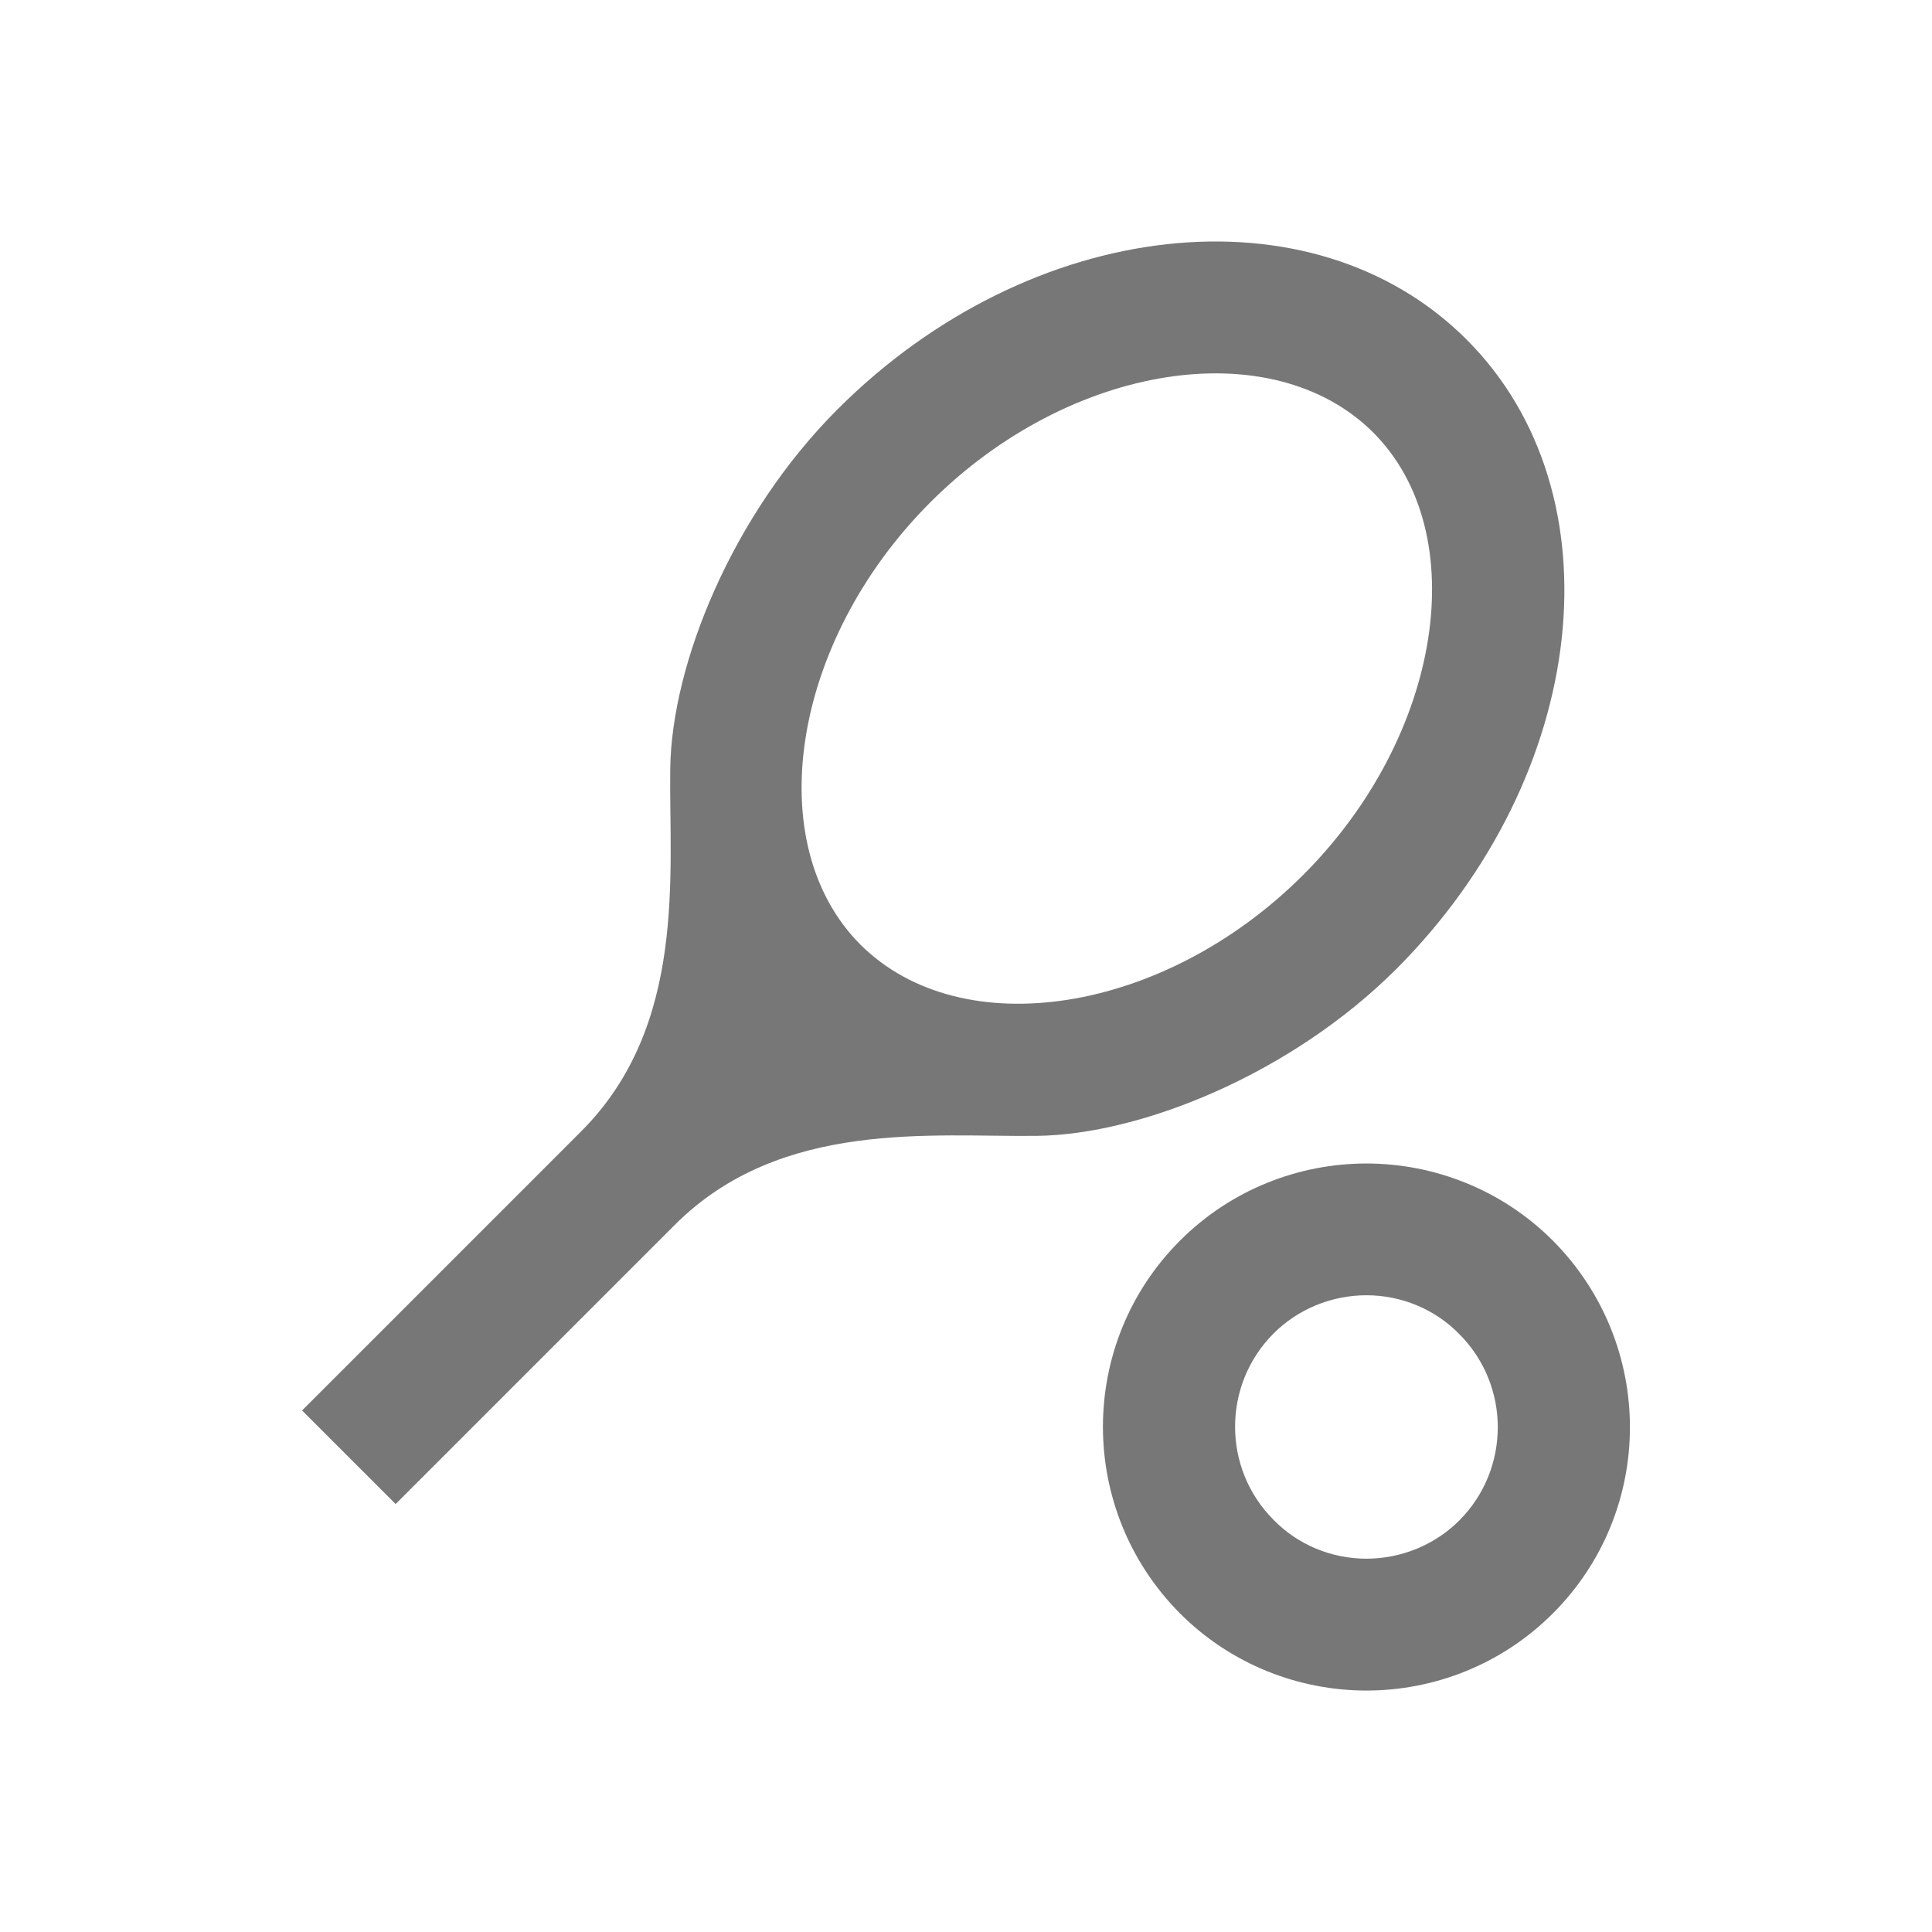
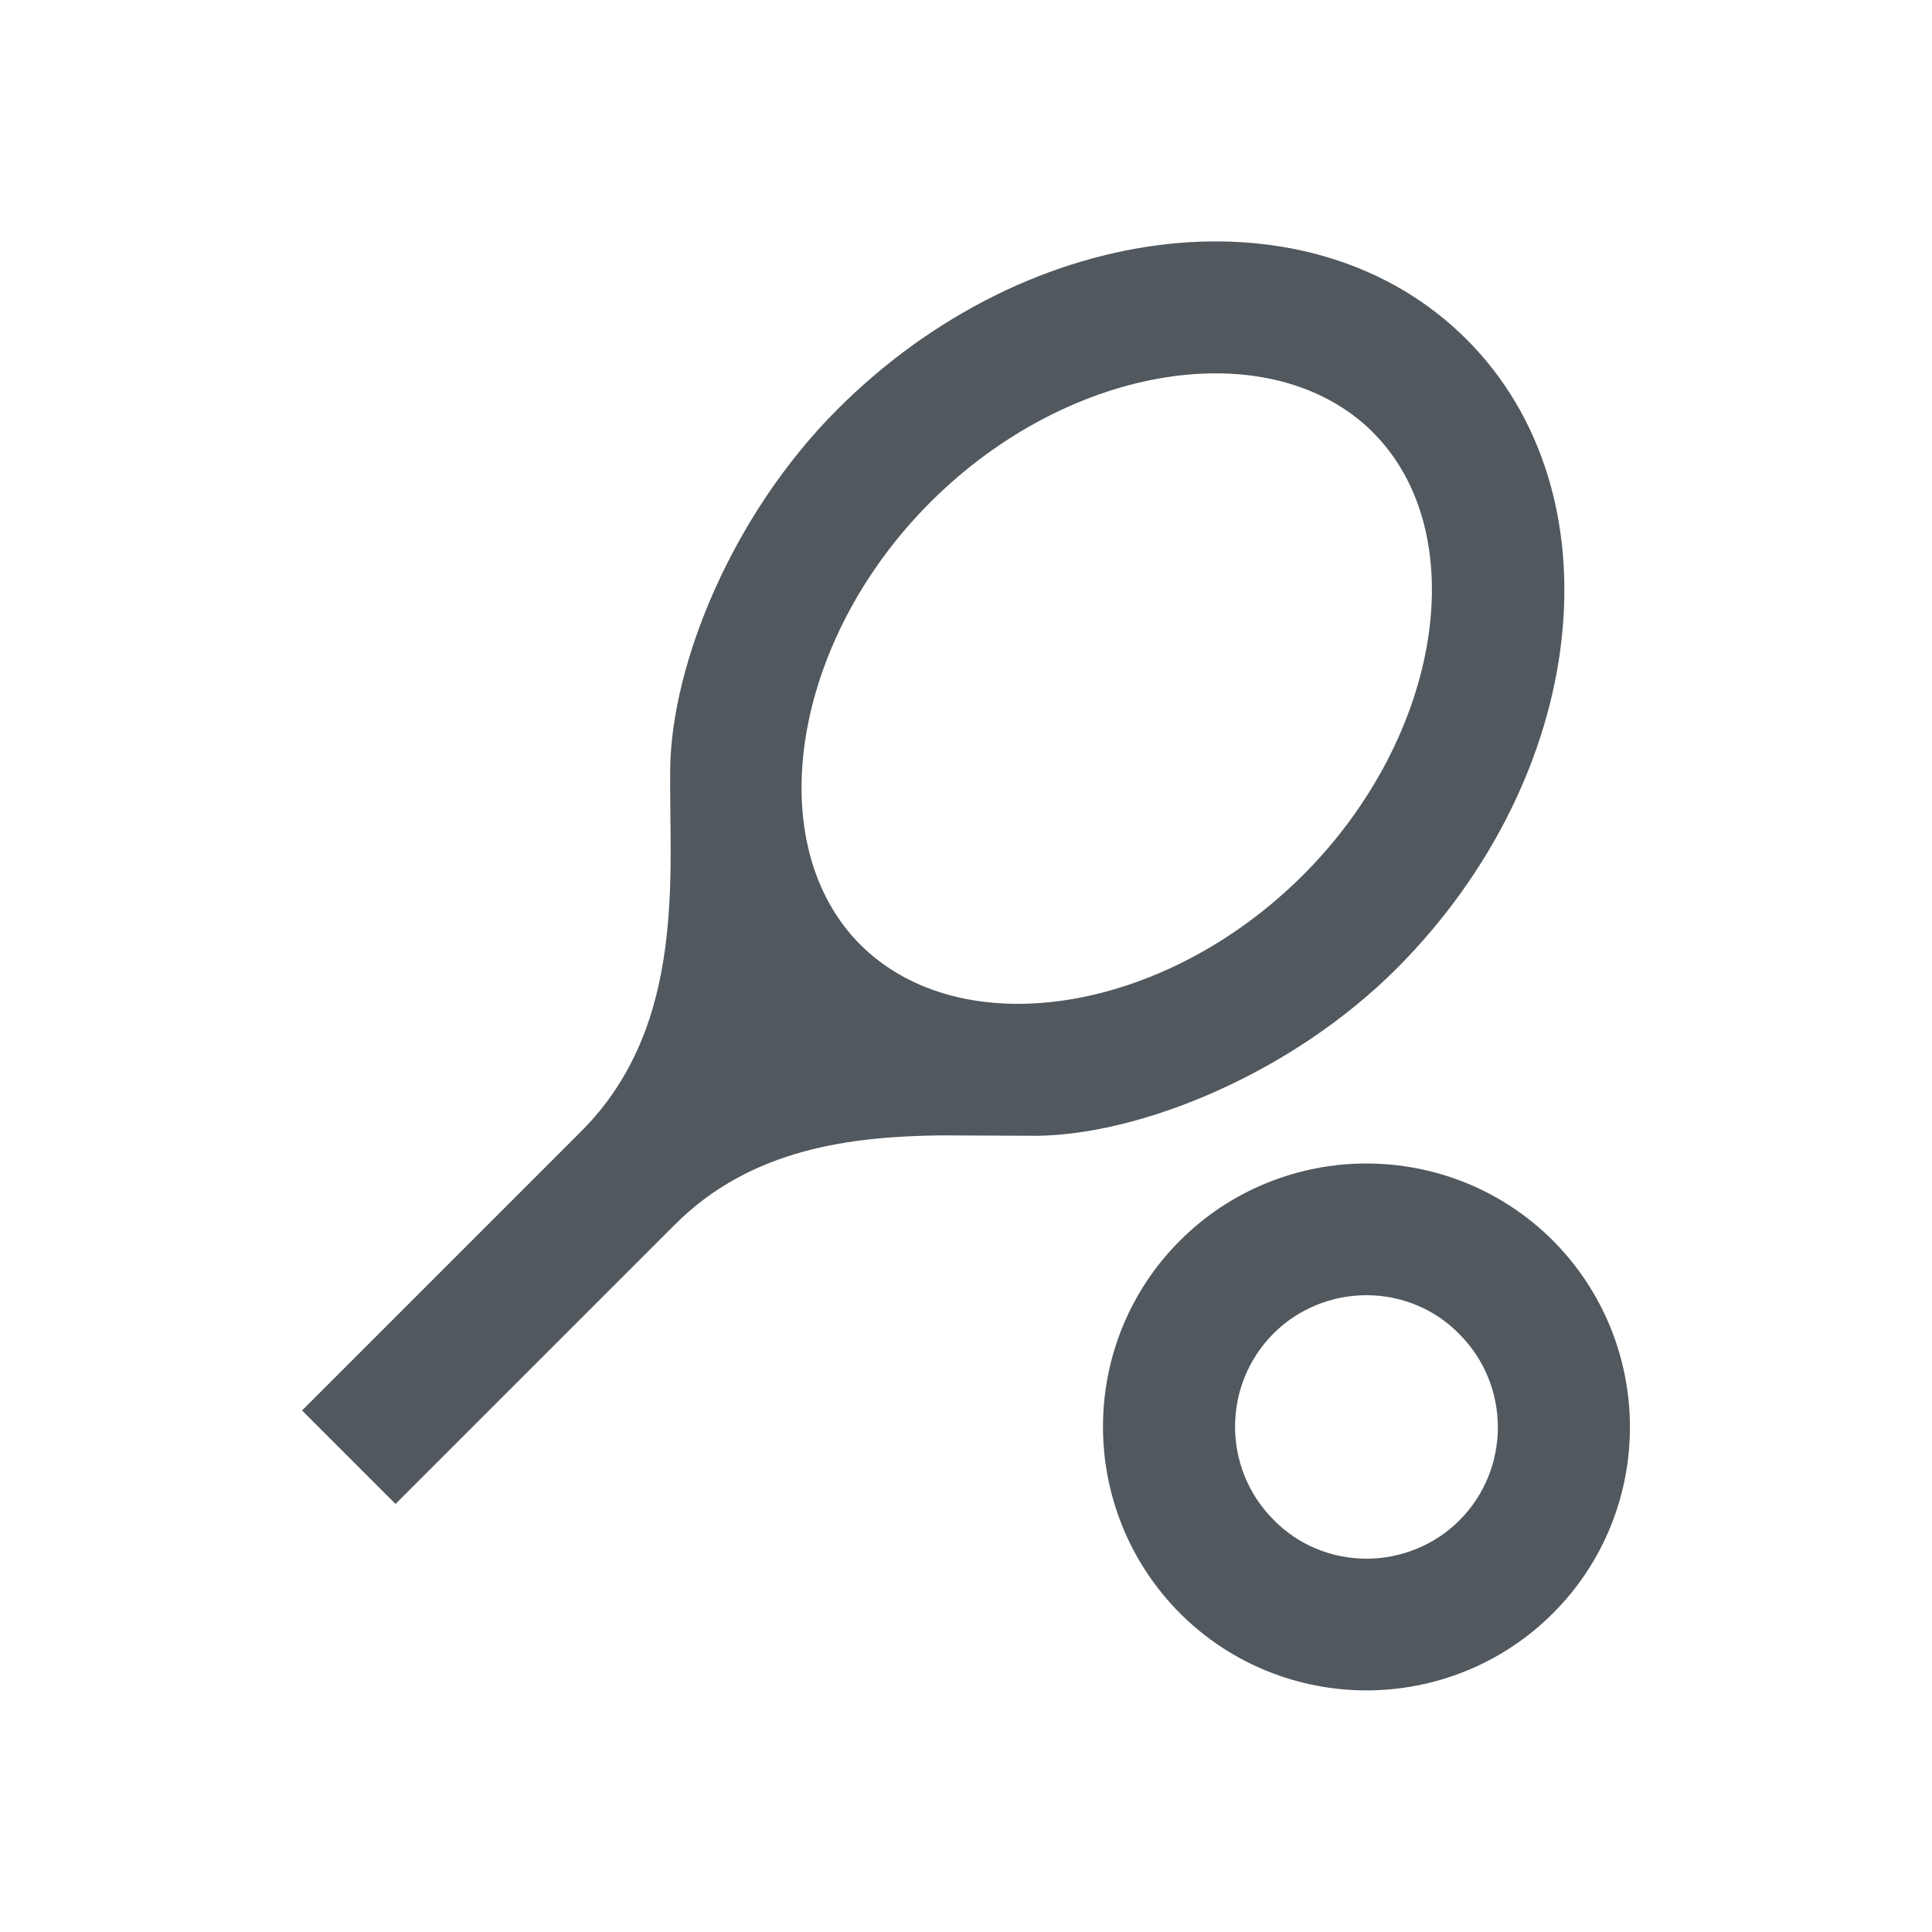
- <svg xmlns="http://www.w3.org/2000/svg" version="1.1" viewBox="0 0 24 24" width="18" height="18">
-   <g fill="none" fill-rule="evenodd">
-     <g id="tennis-m" fill-rule="nonzero">
-       <g id="Group" transform="translate(5,5)" fill="#777777">
-         <g transform="matrix(1.2858 0 0 1.2858 -1.9355 -2.0018)">
-           <path id="Shape" d="m11.785 0.948c-1.489-1.489-4.213-1.19-6.077 0.675-1.018 1.018-1.604 2.463-1.616 3.474-0.013 1.006 0.165 2.475-0.859 3.5l-2.698 2.698 0.904 0.904 2.698-2.698c1.024-1.024 2.494-0.846 3.5-0.859 1.006-0.013 2.456-0.598 3.474-1.616 1.858-1.865 2.164-4.588 0.675-6.077zm-5.854 5.848c-0.974-0.974-0.668-2.934 0.675-4.276 1.343-1.343 3.296-1.648 4.276-0.675 0.974 0.974 0.668 2.934-0.675 4.276-1.343 1.343-3.296 1.648-4.276 0.675z" />
-           <path d="m10.818 10.182c0.337 0 0.662 0.134 0.897 0.375 0.496 0.496 0.496 1.304 0 1.801-0.235 0.235-0.56 0.369-0.897 0.369-0.337 0-0.662-0.134-0.897-0.375-0.496-0.496-0.496-1.304 0-1.801 0.235-0.235 0.56-0.369 0.897-0.369m0-1.273c-0.649 0-1.304 0.248-1.801 0.745-0.993 0.993-0.993 2.603 0 3.602 0.496 0.496 1.152 0.745 1.801 0.745s1.304-0.248 1.801-0.745c0.993-0.993 0.993-2.603 0-3.602-0.496-0.496-1.152-0.745-1.801-0.745z" />
-         </g>
-       </g>
-     </g>
-   </g>
+ <svg xmlns="http://www.w3.org/2000/svg" height="18" viewBox="0 0 18 18" width="18">
+   <path d="m12.731 10.84c.626 0 1.258.239 1.737.718.957.963.957 2.516 0 3.473-.479.479-1.111.718-1.737.718s-1.258-.239-1.737-.718c-.957-.963-.957-2.516 0-3.473.479-.479 1.111-.718 1.737-.718zm0 1.227c-.325 0-.638.129-.865.356-.479.479-.479 1.258 0 1.737.227.233.54.362.865.362s.638-.129.865-.356c.479-.479.479-1.258 0-1.737-.227-.233-.54-.362-.865-.362zm-4.928-8.254c1.798-1.798 4.425-2.087 5.861-.651 1.436 1.436 1.141 4.063-.651 5.861-.982.982-2.381 1.547-3.351 1.559l-.893-.004c-.831.01-1.769.118-2.482.832l-2.602 2.602-.871-.871 2.602-2.602c.988-.988.816-2.406.828-3.375.012-.976.577-2.369 1.559-3.351zm4.989.215c-.945-.939-2.829-.644-4.124.651-1.295 1.295-1.589 3.185-.651 4.124.945.939 2.829.644 4.124-.651 1.295-1.295 1.589-3.185.65-4.124z" fill="#51585E" />
</svg>
